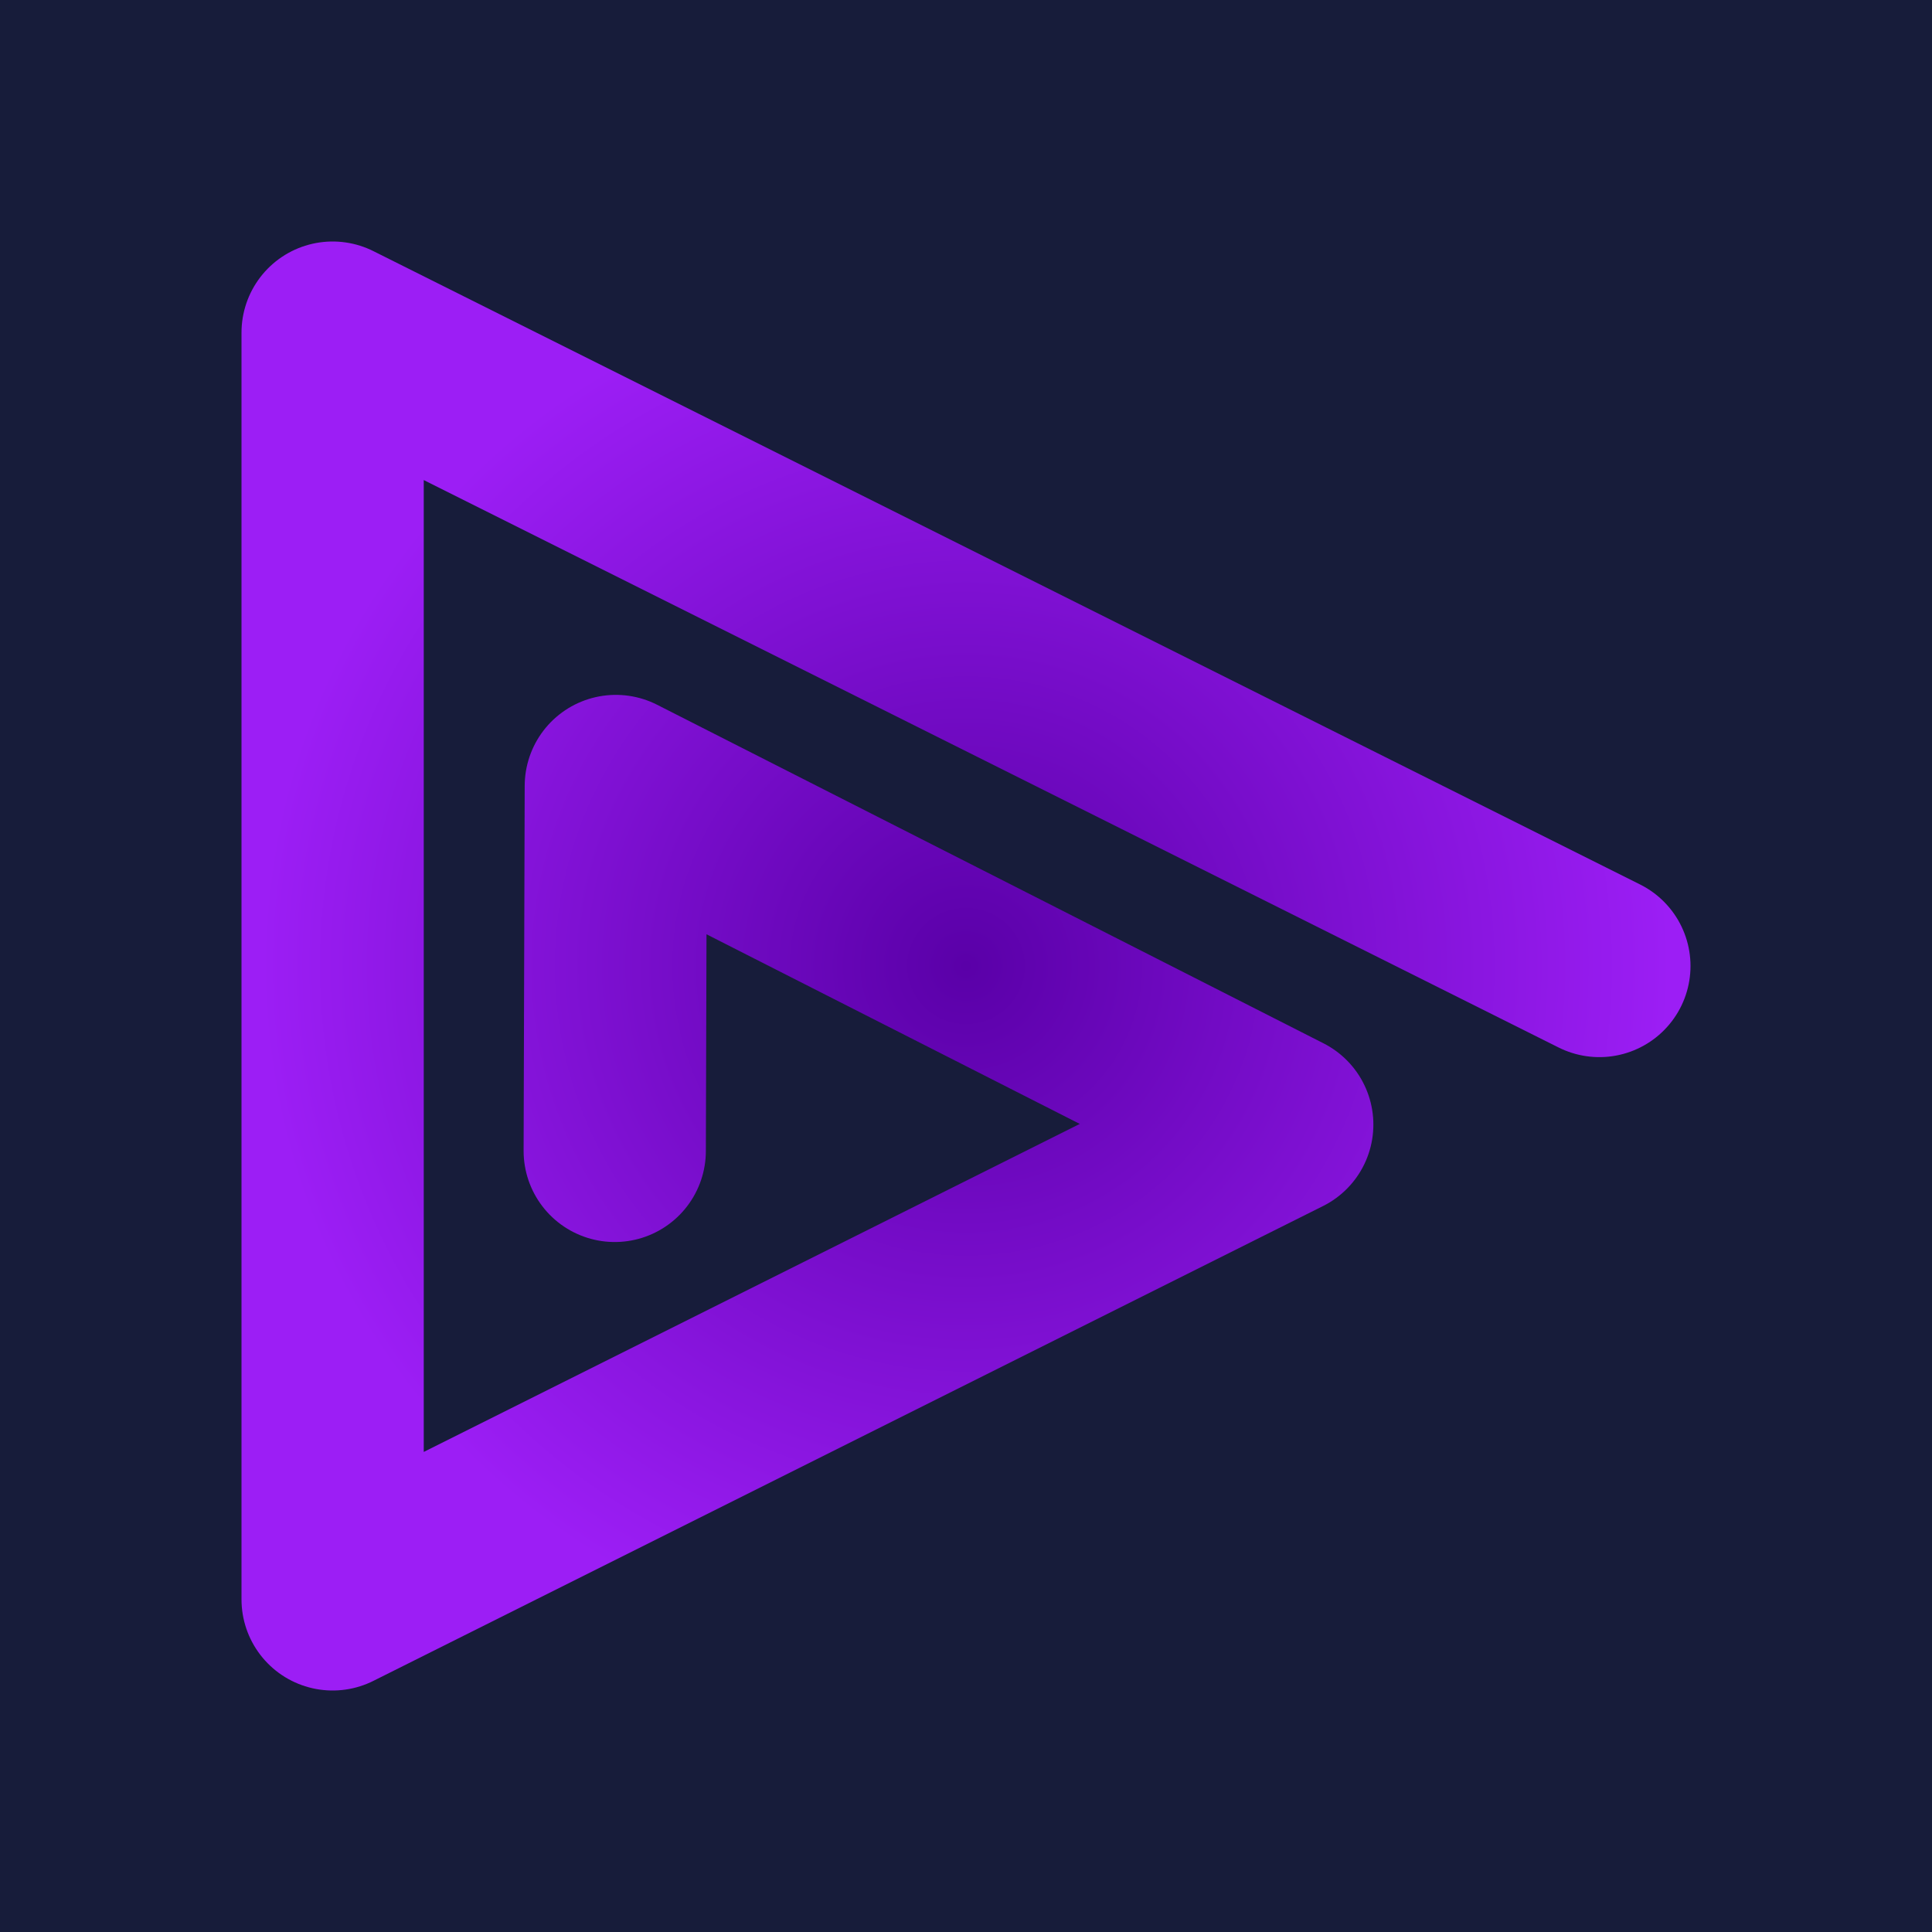
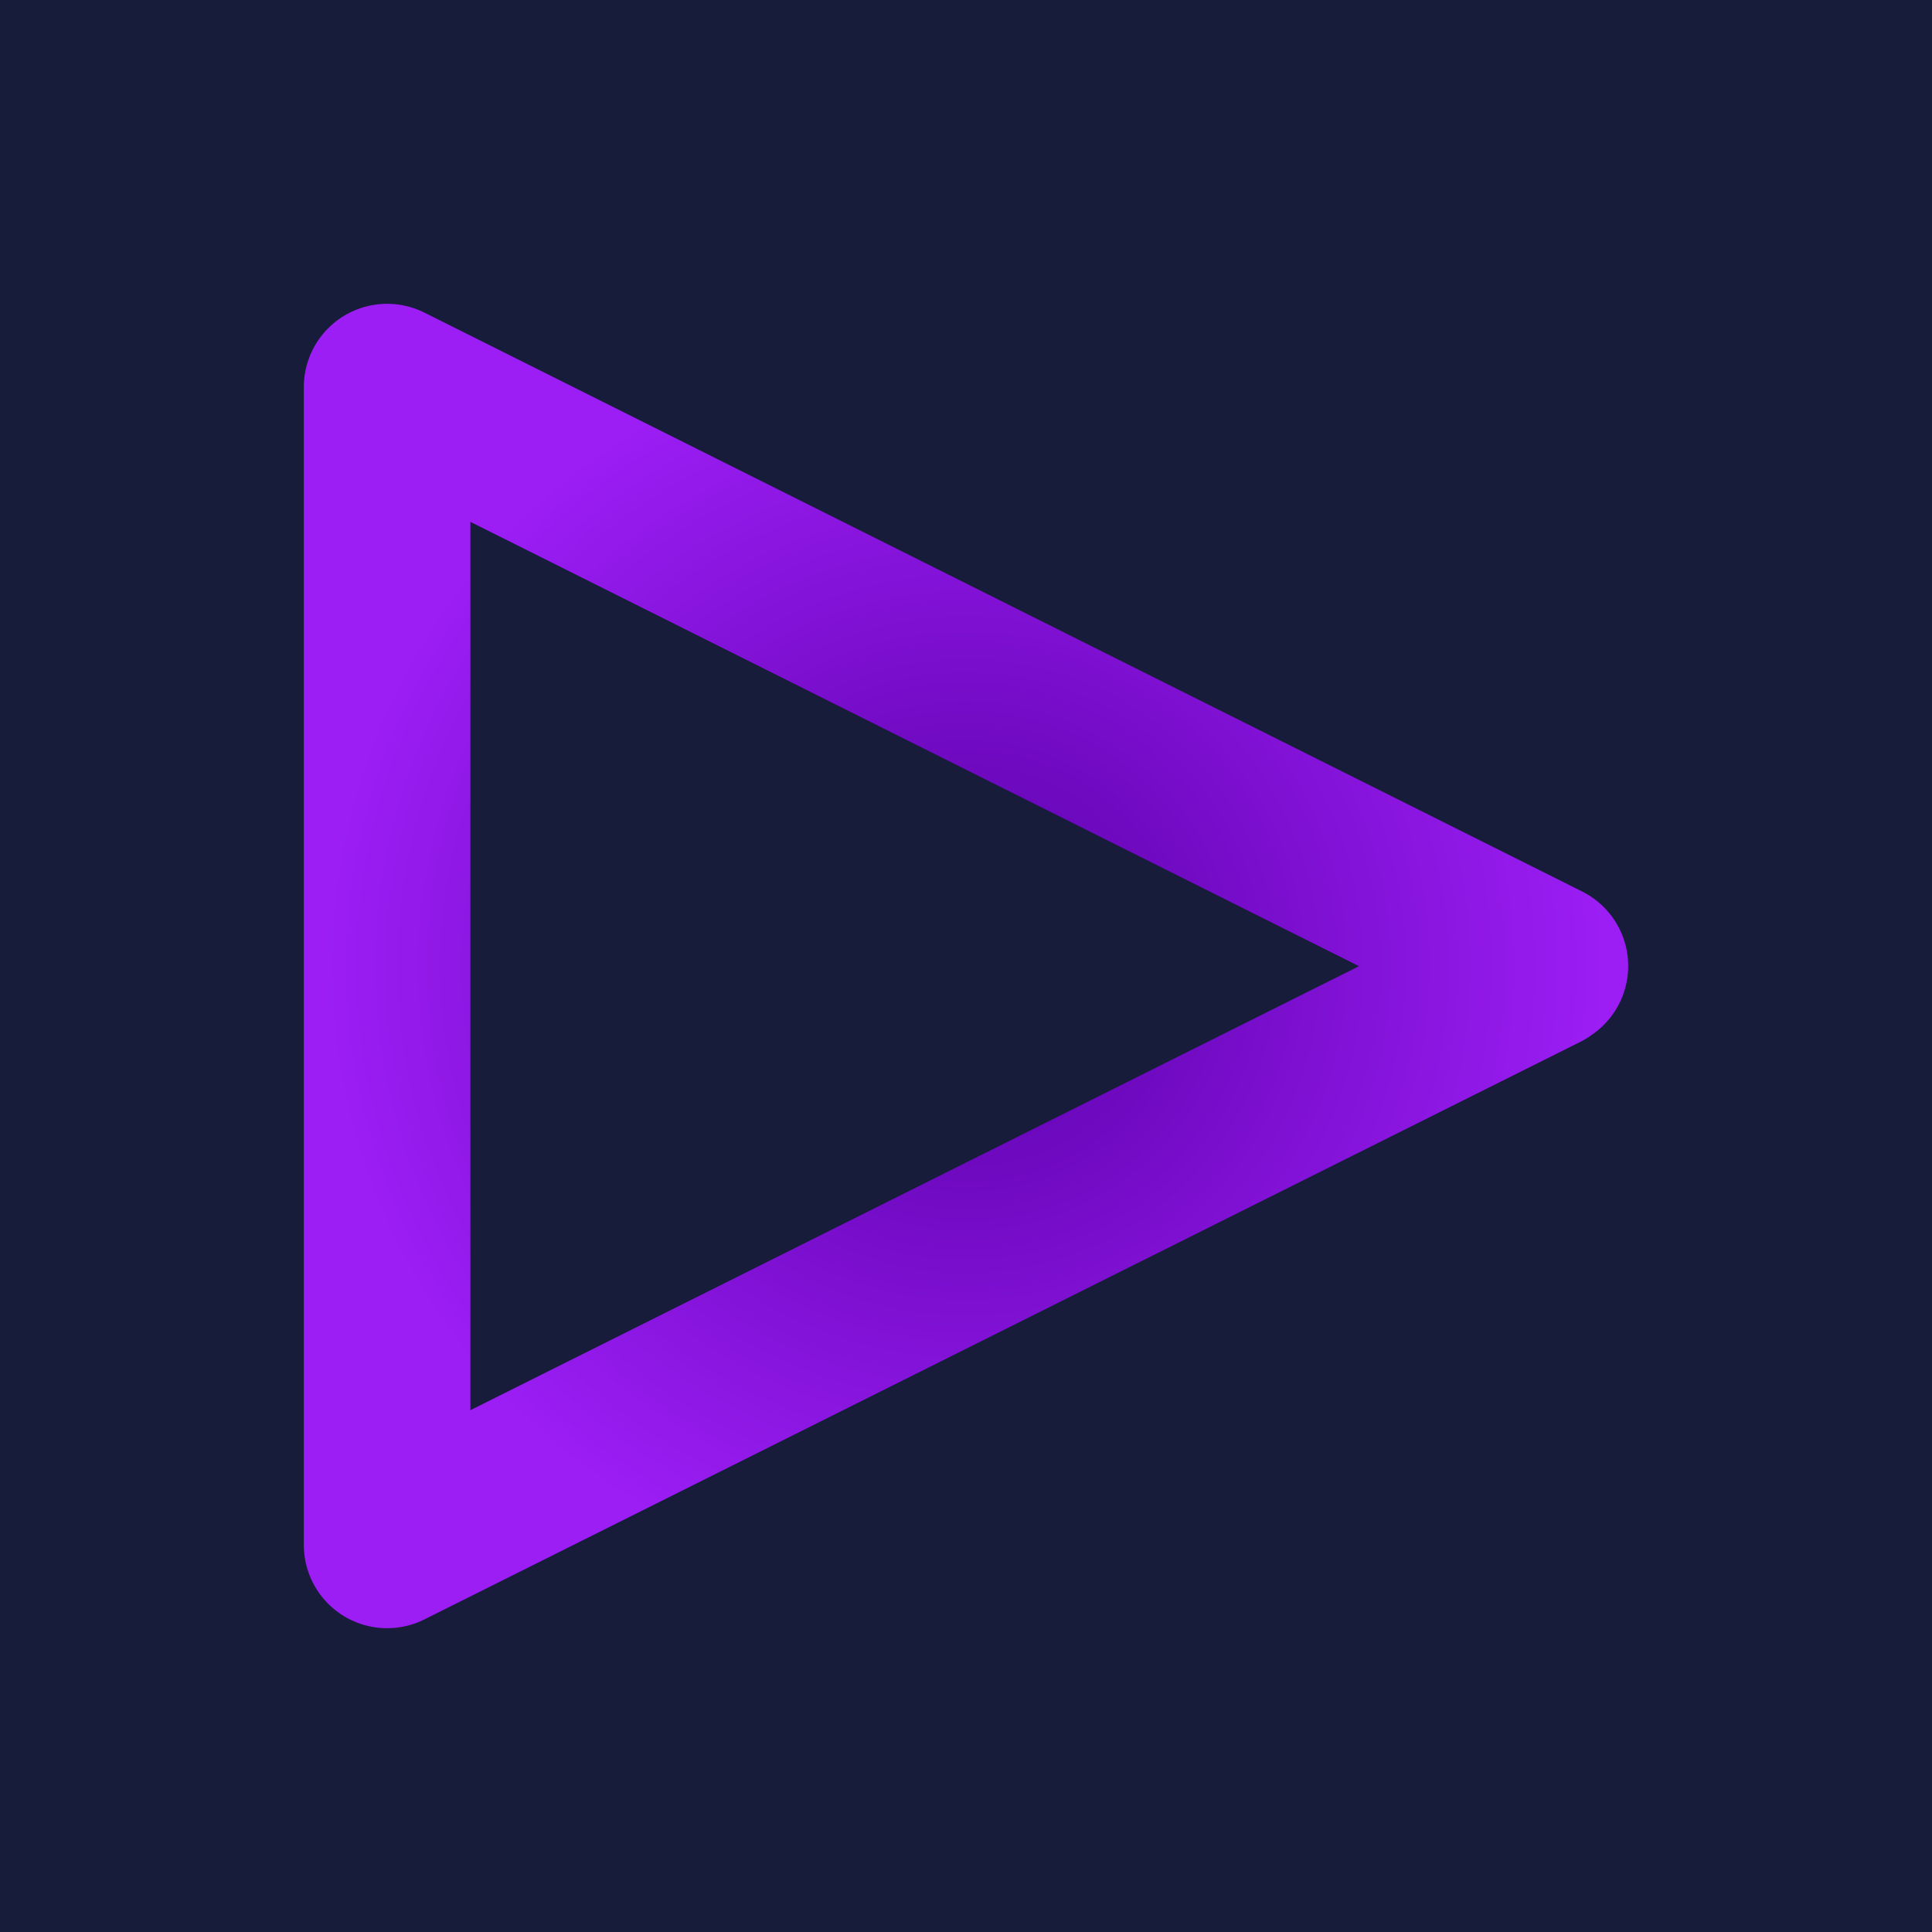
<svg xmlns="http://www.w3.org/2000/svg" xmlns:xlink="http://www.w3.org/1999/xlink" width="512" height="512" viewBox="0 0 512 512" version="1.1" id="svg5">
  <defs id="defs2">
    <linearGradient id="icon_gradient">
      <stop style="stop-color:#5a00a8;stop-opacity:1;" offset="0" id="stop8756" />
      <stop style="stop-color:#9c1ef5;stop-opacity:1;" offset="1" id="stop8758" />
    </linearGradient>
-     <radialGradient xlink:href="#icon_gradient" id="radialGradient8762" cx="282.198" cy="264.099" fx="282.198" fy="264.099" r="246.702" gradientTransform="matrix(0.7570997,0,0,0.7468228,42.34831,58.76452)" gradientUnits="userSpaceOnUse" spreadMethod="pad" />
+     <radialGradient xlink:href="#icon_gradient" id="radialGradient8762" cx="282.198" cy="264.099" fx="282.198" fy="264.099" r="246.702" gradientTransform="matrix(0.6919907,0,0,0.6825976,60.72191,75.72637)" gradientUnits="userSpaceOnUse" spreadMethod="pad" />
  </defs>
  <g id="layer2" style="display:inline">
    <rect style="fill:#171c3a;fill-opacity:1;stroke:#000000;stroke-width:0;stroke-linecap:round;stroke-linejoin:round;stroke-dasharray:none;stroke-opacity:0" id="rect1202" width="512" height="512" x="-5.0000006e-07" y="5e-07" />
    <rect style="display:none;fill:none;stroke:#ffffff;stroke-width:1.871;stroke-linecap:round;stroke-linejoin:round;stroke-dasharray:none;stroke-opacity:1" id="rect225" width="382.129" height="382.129" x="64.935" y="64.936" />
  </g>
-   <g id="layer1">
-     <path style="fill:#4400aa;fill-opacity:0;stroke:url(#radialGradient8762);stroke-width:48.298;stroke-linecap:round;stroke-linejoin:round;stroke-dasharray:none;stroke-opacity:1" d="M 423.851,256 88.149,88.148 V 423.852 L 339.808,298.022 163.198,208.297 l -0.287,96.701" id="path1085" />
+   <g id="layer1" style="display:inline">
+     <path style="fill:#4400aa;fill-opacity:0;stroke:url(#radialGradient8762);stroke-width:44.145;stroke-linecap:round;stroke-linejoin:round;stroke-dasharray:none;stroke-opacity:1" d="M 409.416,256 102.584,102.583 V 409.417 L 408.897,256.376" id="path1085" />
  </g>
</svg>
